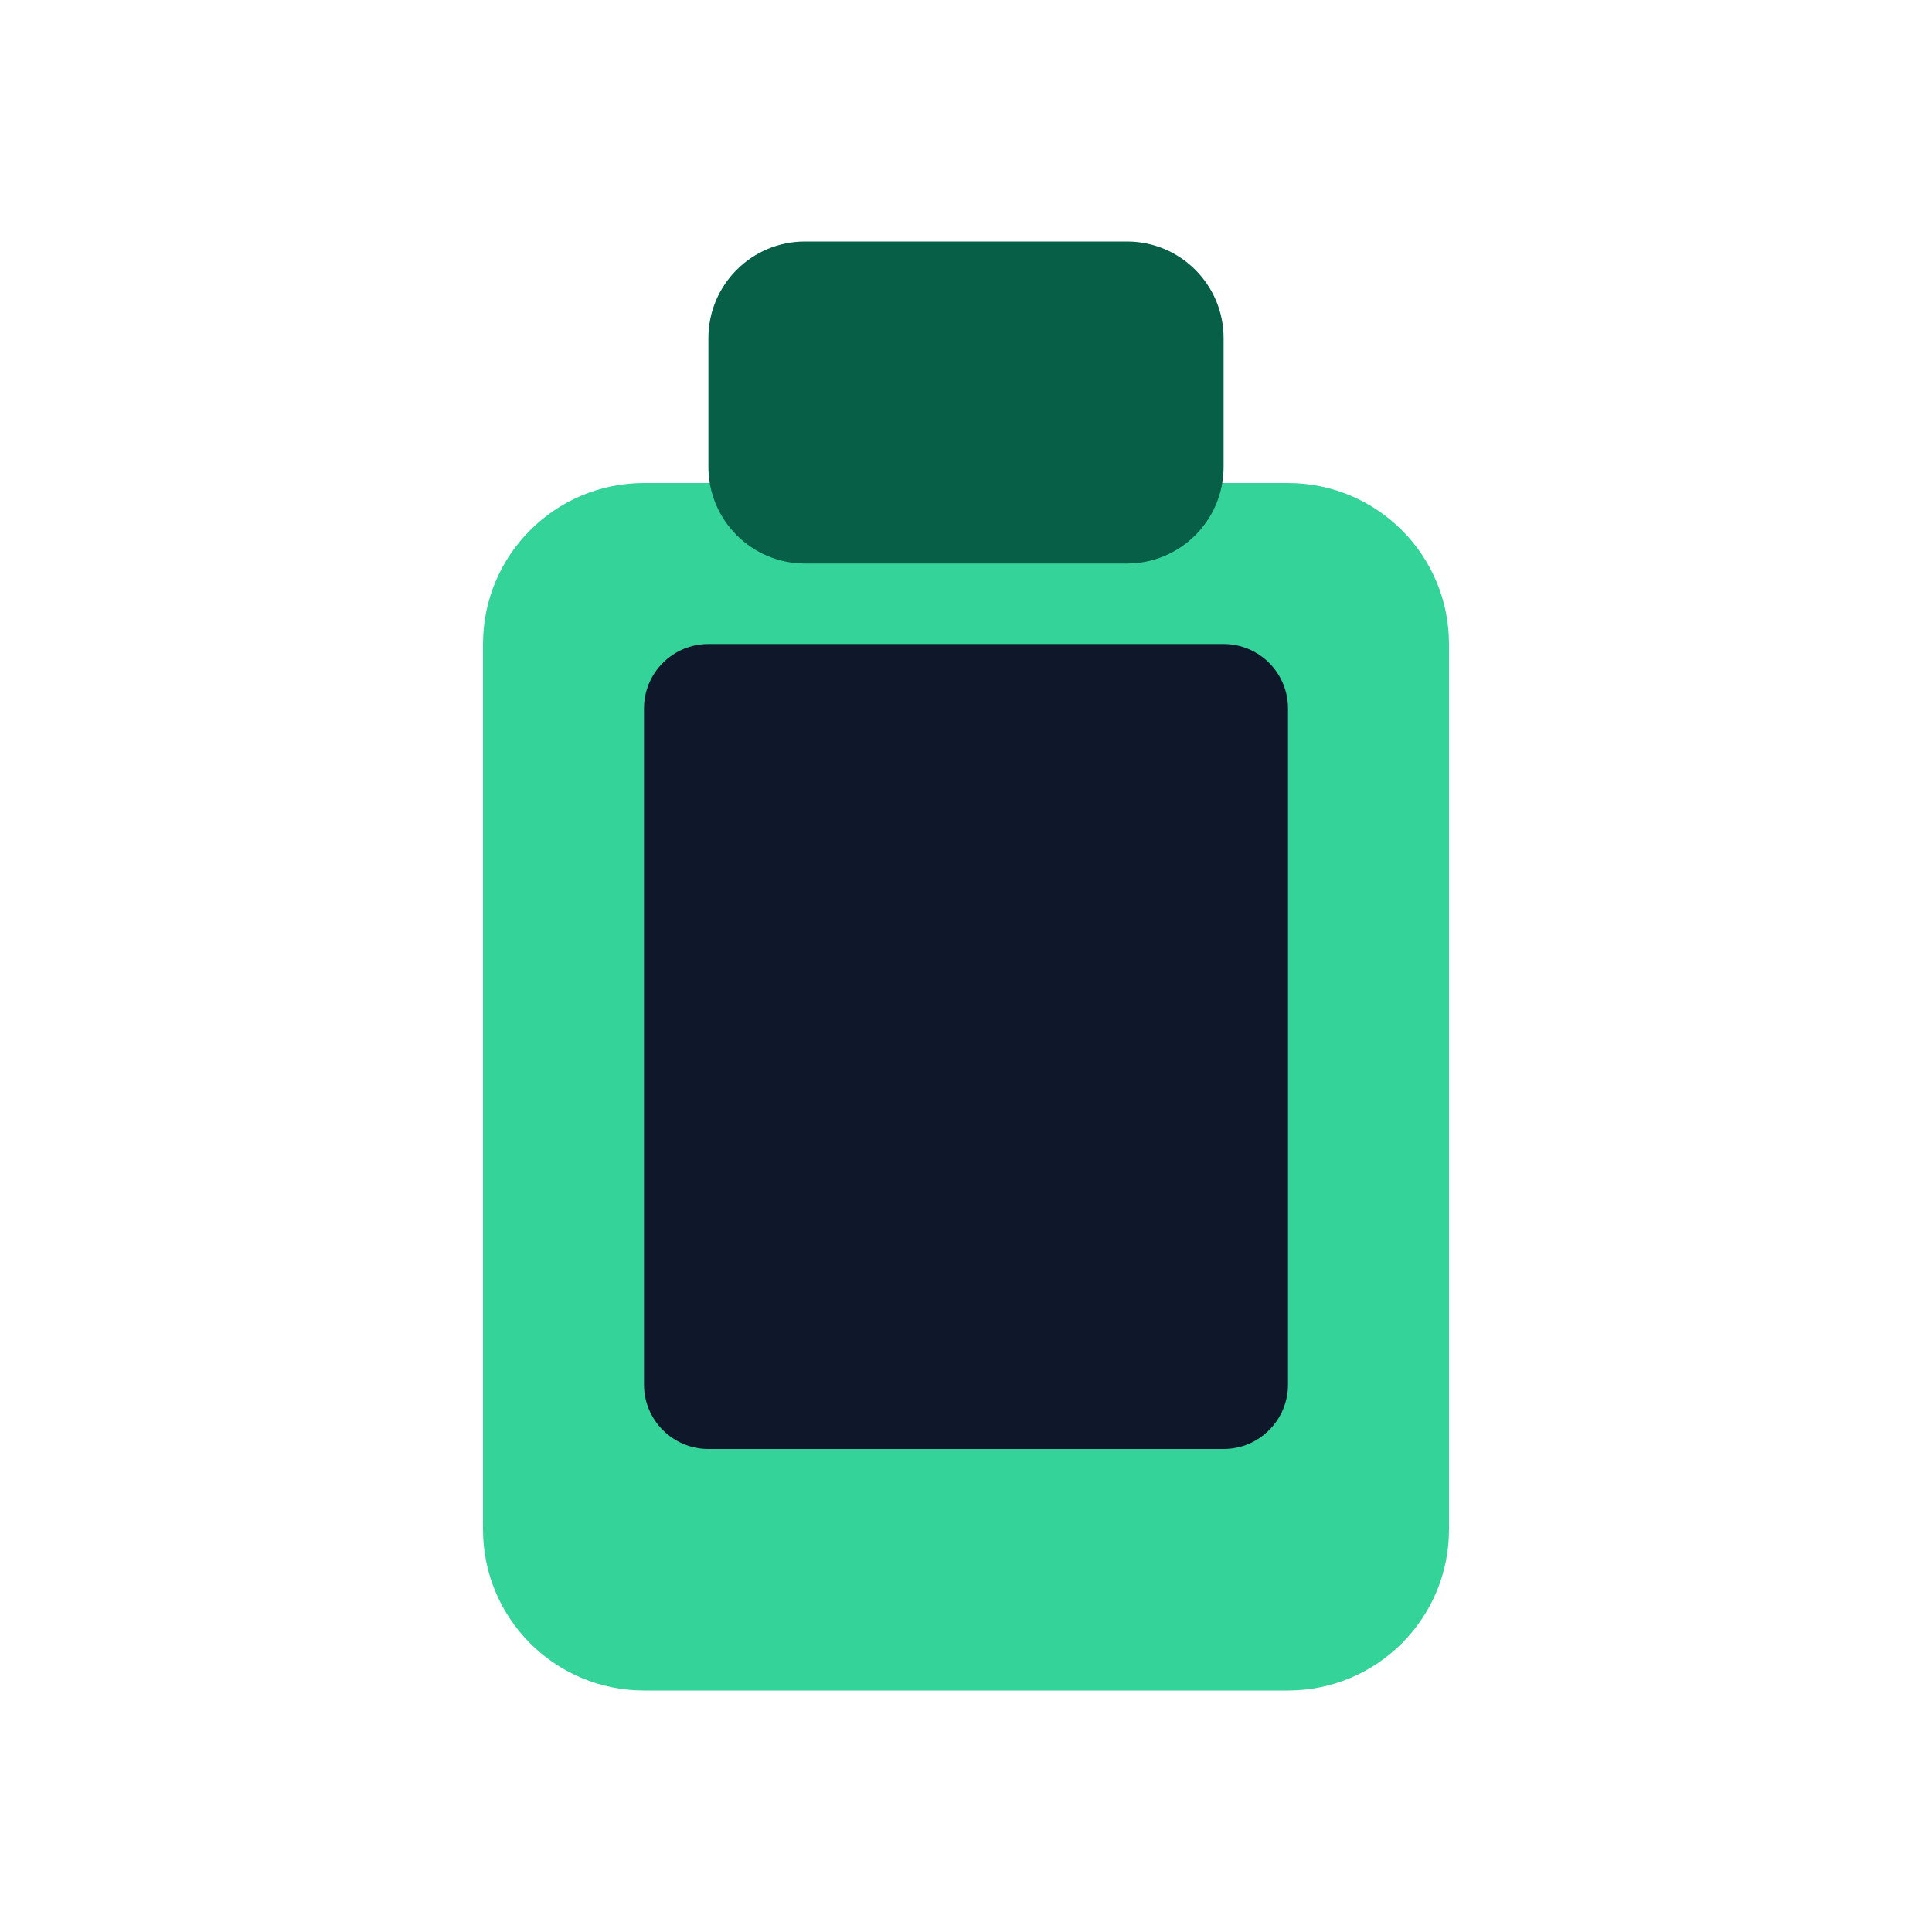
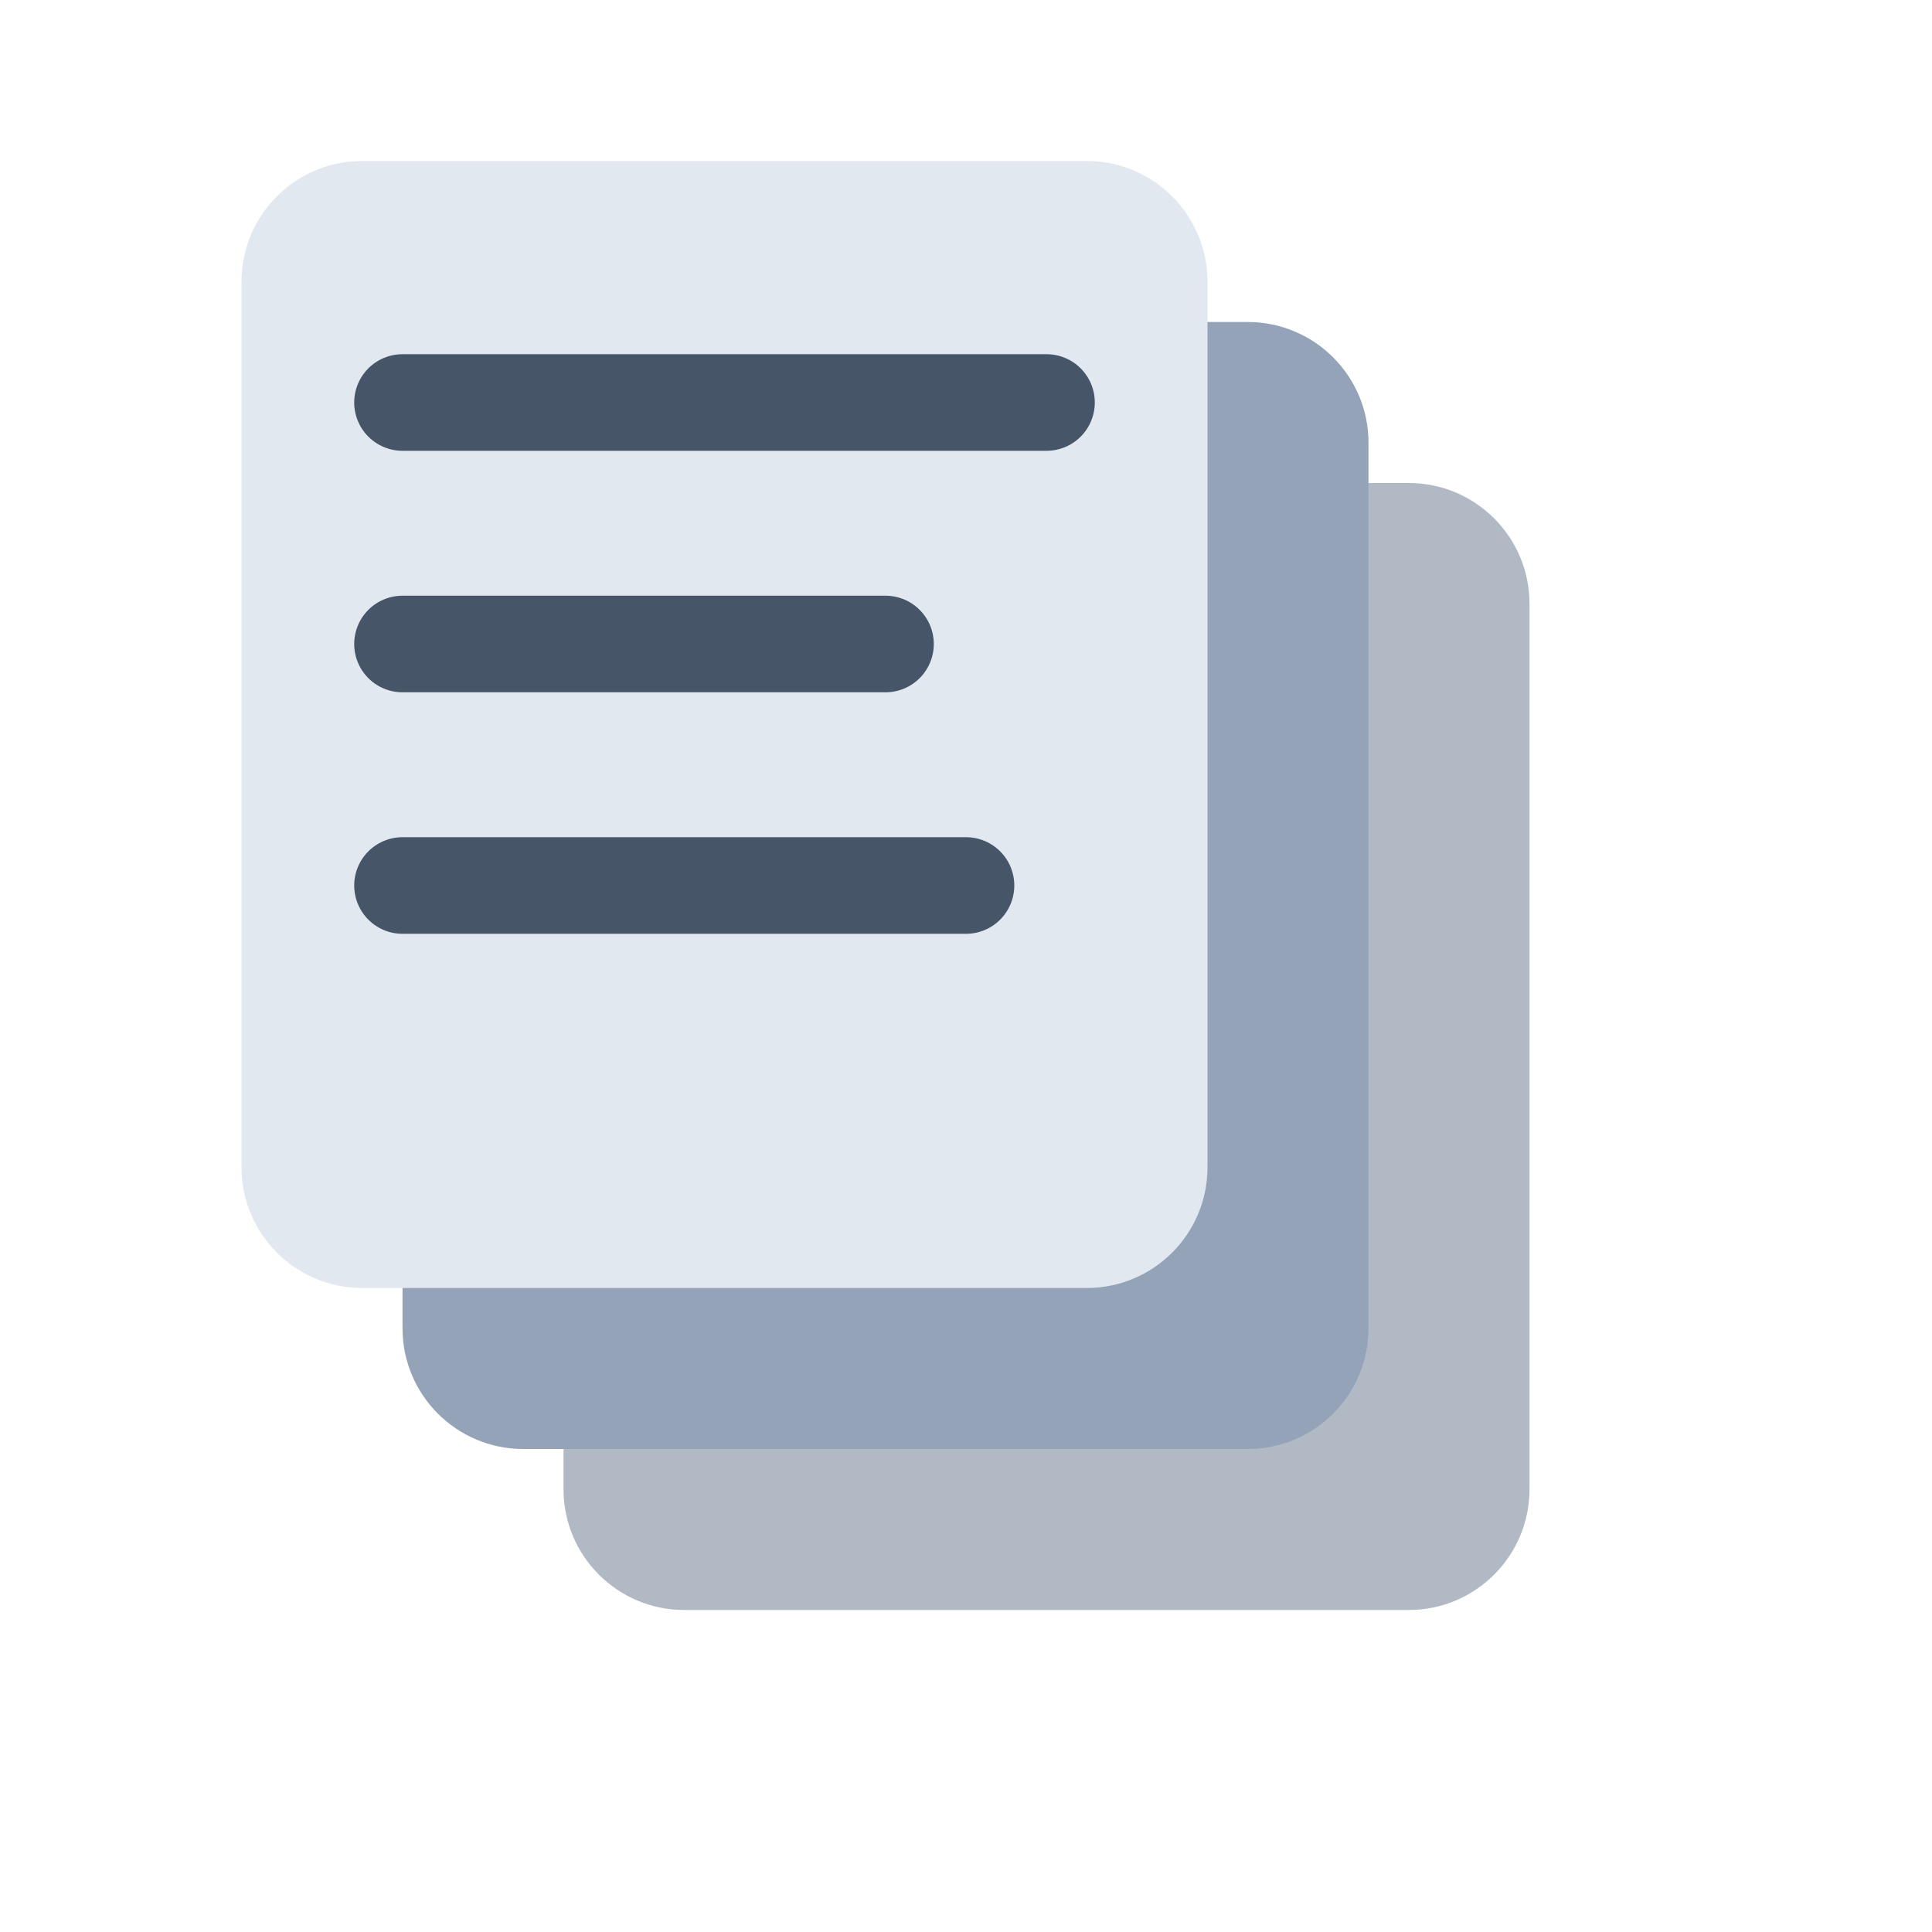
<svg xmlns="http://www.w3.org/2000/svg" width="24" height="24" viewBox="0 0 24 24">
-   <rect x="6" y="6" width="12" height="15" rx="2" fill="#34d399" />
-   <rect x="8.8" y="3" width="6.4" height="4" rx="1.2" fill="#065f46" />
-   <rect x="8" y="8" width="8" height="10" rx="0.8" fill="#0f172a" />
+   <rect x="7" y="6" width="12" height="14" rx="1.5" fill="#64748b" opacity="0.5" />
+   <rect x="5" y="4" width="12" height="14" rx="1.5" fill="#94a3b8" />
+   <rect x="3" y="2" width="12" height="14" rx="1.5" fill="#e2e8f0" />
+   <path d="M5 5h8M5 8h6M5 11h7" stroke="#475569" stroke-width="1.2" stroke-linecap="round" />
</svg>
